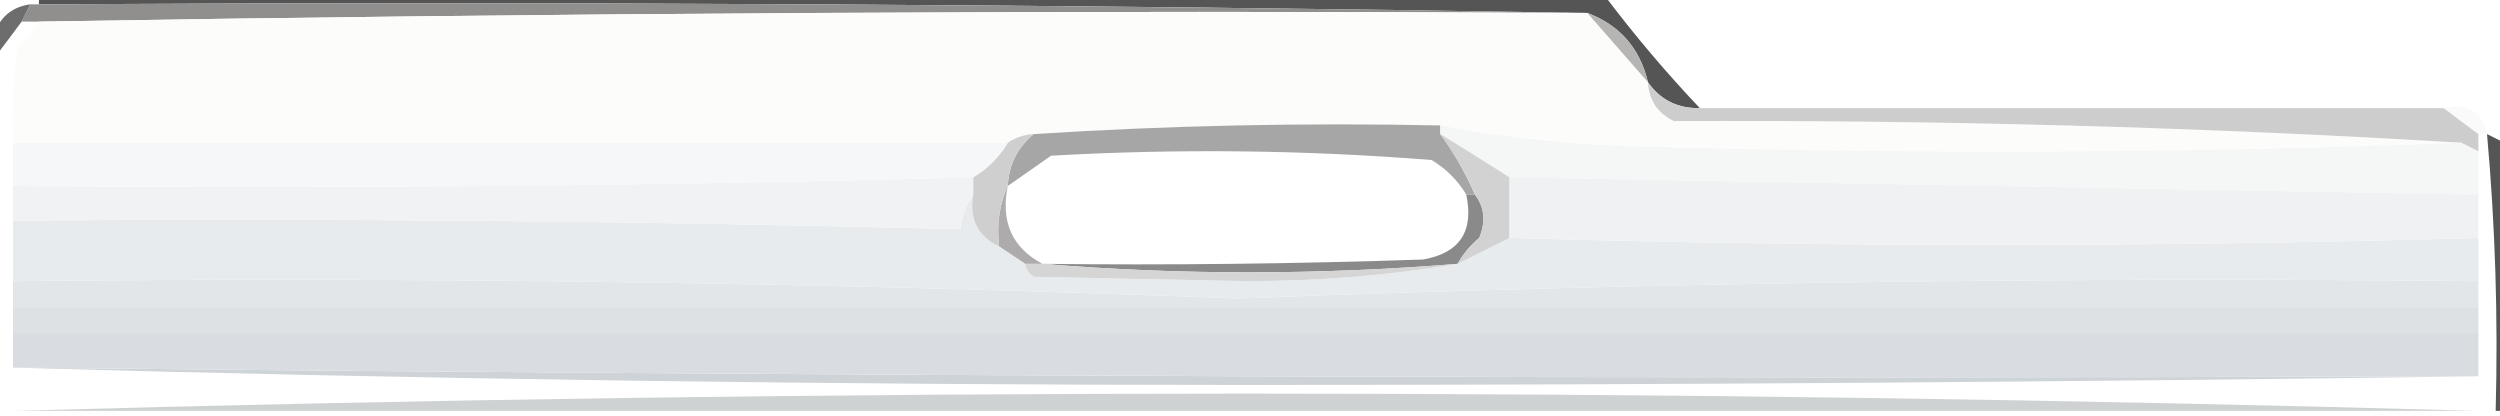
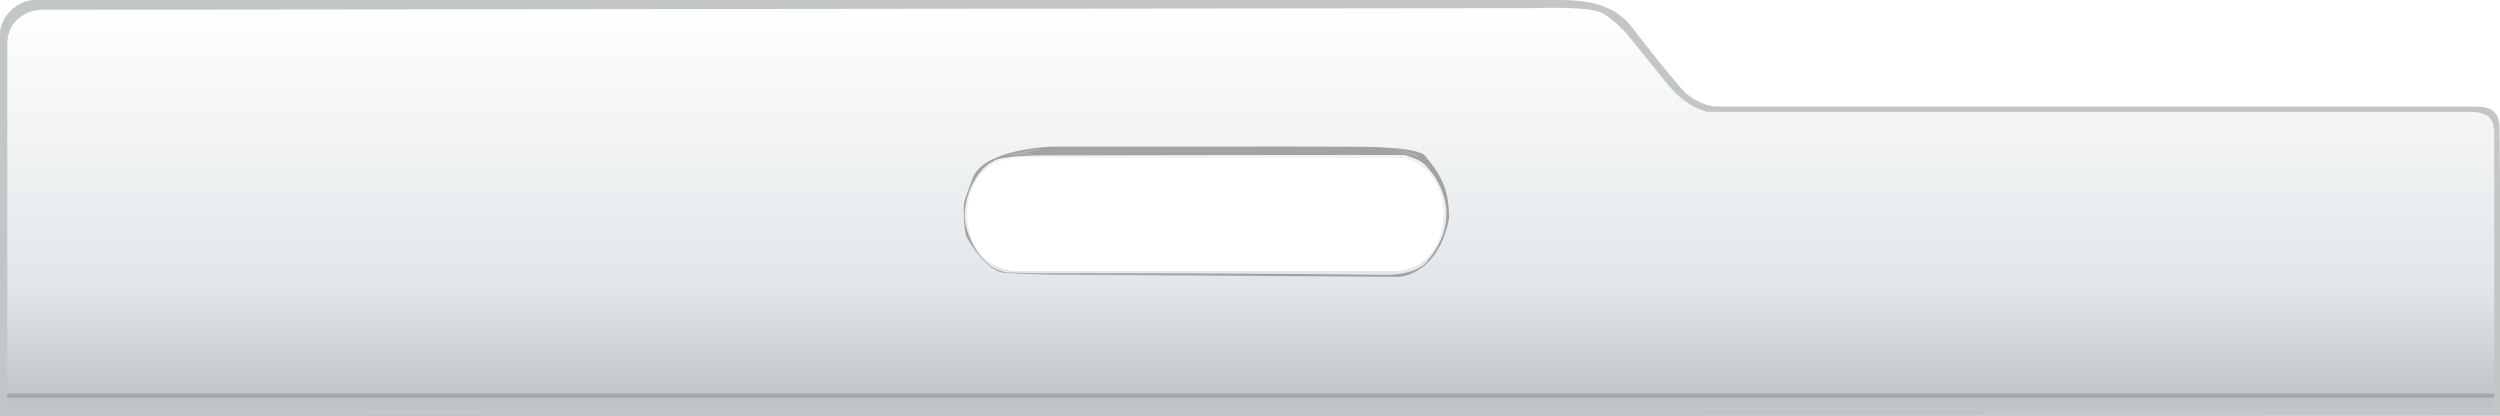
- <svg xmlns="http://www.w3.org/2000/svg" version="1.1" viewBox="0 0 289 48" style="shape-rendering:geometricPrecision; text-rendering:geometricPrecision; image-rendering:optimizeQuality; fill-rule:evenodd; clip-rule:evenodd">
-   <g>
-     <path style="opacity:1" fill="#565555" d="M 4.5,0.5 C 4.5,0.167 4.5,-0.167 4.5,-0.5C 64.833,-0.5 125.167,-0.5 185.5,-0.5C 188.939,4.059 192.606,8.392 196.5,12.5C 193.923,12.545 191.923,11.545 190.5,9.5C 189.569,5.571 187.236,2.905 183.5,1.5C 124.002,0.501 64.336,0.168 4.5,0.5 Z" />
-   </g>
-   <g>
-     <path style="opacity:1" fill="#908f8e" d="M 3.5,0.5 C 3.833,0.5 4.167,0.5 4.5,0.5C 64.336,0.168 124.002,0.501 183.5,1.5C 123.664,1.168 63.998,1.501 4.5,2.5C 3.833,2.5 3.167,2.5 2.5,2.5C 2.833,1.833 3.167,1.167 3.5,0.5 Z" />
-   </g>
-   <g>
-     <path style="opacity:1" fill="#fcfcfb" d="M 183.5,1.5 C 185.87,4.199 188.203,6.865 190.5,9.5C 190.624,11.582 191.624,13.082 193.5,14C 224.056,13.852 254.389,14.685 284.5,16.5C 254.003,17.664 223.336,17.831 192.5,17C 183.713,16.914 175.046,16.08 166.5,14.5C 150.658,14.17 134.991,14.504 119.5,15.5C 118.391,15.557 117.391,15.89 116.5,16.5C 78.167,16.5 39.833,16.5 1.5,16.5C 1.335,12.818 1.501,9.152 2,5.5C 3.045,4.627 3.878,3.627 4.5,2.5C 63.998,1.501 123.664,1.168 183.5,1.5 Z" />
-   </g>
-   <g>
-     <path style="opacity:1" fill="#b7b5b4" d="M 183.5,1.5 C 187.236,2.905 189.569,5.571 190.5,9.5C 188.203,6.865 185.87,4.199 183.5,1.5 Z" />
-   </g>
-   <g>
-     <path style="opacity:0.973" fill="#6b6969" d="M 3.5,0.5 C 3.167,1.167 2.833,1.833 2.5,2.5C 1.488,3.872 0.488,5.205 -0.5,6.5C -0.5,5.5 -0.5,4.5 -0.5,3.5C 0.236,1.771 1.57,0.771 3.5,0.5 Z" />
-   </g>
-   <g>
-     <path style="opacity:0.031" fill="#575455" d="M 282.5,12.5 C 285.285,11.916 286.952,12.916 287.5,15.5C 287.167,15.5 286.833,15.5 286.5,15.5C 285.128,14.488 283.795,13.488 282.5,12.5 Z" />
-   </g>
-   <g>
-     <path style="opacity:1" fill="#cecdcd" d="M 190.5,9.5 C 191.923,11.545 193.923,12.545 196.5,12.5C 225.167,12.5 253.833,12.5 282.5,12.5C 283.795,13.488 285.128,14.488 286.5,15.5C 286.5,16.167 286.5,16.833 286.5,17.5C 285.833,17.167 285.167,16.833 284.5,16.5C 254.389,14.685 224.056,13.852 193.5,14C 191.624,13.082 190.624,11.582 190.5,9.5 Z" />
-   </g>
-   <g>
-     <path style="opacity:1" fill="#a5a6a5" d="M 166.5,14.5 C 166.5,14.833 166.5,15.167 166.5,15.5C 168.098,17.698 169.431,20.031 170.5,22.5C 170.167,22.5 169.833,22.5 169.5,22.5C 168.521,20.855 167.188,19.521 165.5,18.5C 150.845,17.334 136.178,17.167 121.5,18C 119.804,19.176 118.138,20.343 116.5,21.5C 116.615,19.053 117.615,17.053 119.5,15.5C 134.991,14.504 150.658,14.17 166.5,14.5 Z" />
-   </g>
-   <g>
-     <path style="opacity:1" fill="#f5f7f7" d="M 166.5,15.5 C 166.5,15.167 166.5,14.833 166.5,14.5C 175.046,16.08 183.713,16.914 192.5,17C 223.336,17.831 254.003,17.664 284.5,16.5C 285.167,16.833 285.833,17.167 286.5,17.5C 286.5,19.167 286.5,20.833 286.5,22.5C 249.167,21.833 211.833,21.167 174.5,20.5C 171.798,18.779 169.131,17.112 166.5,15.5 Z" />
-   </g>
-   <g>
-     <path style="opacity:1" fill="#555556" d="M 287.5,15.5 C 288.167,15.833 288.833,16.167 289.5,16.5C 289.5,26.833 289.5,37.167 289.5,47.5C 289.167,47.5 288.833,47.5 288.5,47.5C 288.787,36.782 288.454,26.115 287.5,15.5 Z" />
-   </g>
-   <g>
-     <path style="opacity:0" fill="#b6b9bc" d="M 2.5,2.5 C 3.167,2.5 3.833,2.5 4.5,2.5C 3.878,3.627 3.045,4.627 2,5.5C 1.501,9.152 1.335,12.818 1.5,16.5C 1.5,18.167 1.5,19.833 1.5,21.5C 1.5,22.833 1.5,24.167 1.5,25.5C 1.5,27.833 1.5,30.167 1.5,32.5C 1.5,33.5 1.5,34.5 1.5,35.5C 1.5,36.5 1.5,37.5 1.5,38.5C 1.5,39.833 1.5,41.167 1.5,42.5C 48.662,43.833 96.162,44.5 144,44.5C 191.668,44.5 239.168,44.167 286.5,43.5C 286.5,41.833 286.5,40.167 286.5,38.5C 286.5,37.5 286.5,36.5 286.5,35.5C 286.5,34.5 286.5,33.5 286.5,32.5C 286.5,30.833 286.5,29.167 286.5,27.5C 286.5,25.833 286.5,24.167 286.5,22.5C 286.5,20.833 286.5,19.167 286.5,17.5C 286.5,16.833 286.5,16.167 286.5,15.5C 286.833,15.5 287.167,15.5 287.5,15.5C 288.454,26.115 288.787,36.782 288.5,47.5C 287.833,47.5 287.167,47.5 286.5,47.5C 239.338,46.167 191.838,45.5 144,45.5C 96.162,45.5 48.662,46.167 1.5,47.5C 0.833,47.5 0.167,47.5 -0.5,47.5C -0.5,33.833 -0.5,20.167 -0.5,6.5C 0.488,5.205 1.488,3.872 2.5,2.5 Z M 169.5,22.5 C 170.403,26.757 168.736,29.257 164.5,30C 149.837,30.5 135.17,30.667 120.5,30.5C 116.991,28.621 115.658,25.621 116.5,21.5C 118.138,20.343 119.804,19.176 121.5,18C 136.178,17.167 150.845,17.334 165.5,18.5C 167.188,19.521 168.521,20.855 169.5,22.5 Z" />
-   </g>
-   <g>
-     <path style="opacity:1" fill="#ced3d7" d="M 1.5,42.5 C 96.459,43.495 191.459,43.828 286.5,43.5C 239.168,44.167 191.668,44.5 144,44.5C 96.162,44.5 48.662,43.833 1.5,42.5 Z" />
-   </g>
-   <g>
-     <path style="opacity:1" fill="#d9dde2" d="M 1.5,38.5 C 96.5,38.5 191.5,38.5 286.5,38.5C 286.5,40.167 286.5,41.833 286.5,43.5C 191.459,43.828 96.459,43.495 1.5,42.5C 1.5,41.167 1.5,39.833 1.5,38.5 Z" />
-   </g>
-   <g>
-     <path style="opacity:1" fill="#dee1e4" d="M 1.5,35.5 C 96.5,35.5 191.5,35.5 286.5,35.5C 286.5,36.5 286.5,37.5 286.5,38.5C 191.5,38.5 96.5,38.5 1.5,38.5C 1.5,37.5 1.5,36.5 1.5,35.5 Z" />
-   </g>
-   <g>
-     <path style="opacity:1" fill="#e2e6e9" d="M 1.5,32.5 C 48.815,31.995 95.982,32.661 143,34.5C 190.745,32.666 238.578,31.999 286.5,32.5C 286.5,33.5 286.5,34.5 286.5,35.5C 191.5,35.5 96.5,35.5 1.5,35.5C 1.5,34.5 1.5,33.5 1.5,32.5 Z" />
-   </g>
-   <g>
-     <path style="opacity:1" fill="#8b8a8a" d="M 169.5,22.5 C 169.833,22.5 170.167,22.5 170.5,22.5C 171.613,23.946 171.78,25.613 171,27.5C 169.955,28.373 169.122,29.373 168.5,30.5C 152.372,31.81 136.372,31.81 120.5,30.5C 135.17,30.667 149.837,30.5 164.5,30C 168.736,29.257 170.403,26.757 169.5,22.5 Z" />
-   </g>
-   <g>
-     <path style="opacity:0.757" fill="#929090" d="M 116.5,21.5 C 115.658,25.621 116.991,28.621 120.5,30.5C 119.833,30.5 119.167,30.5 118.5,30.5C 117.5,29.833 116.5,29.167 115.5,28.5C 115.198,25.941 115.532,23.607 116.5,21.5 Z" />
-   </g>
-   <g>
-     <path style="opacity:1" fill="#e7ebed" d="M 112.5,22.5 C 112.025,25.313 113.025,27.313 115.5,28.5C 116.5,29.167 117.5,29.833 118.5,30.5C 118.611,31.117 118.944,31.617 119.5,32C 127.667,32.167 135.833,32.333 144,32.5C 152.528,32.498 160.695,31.831 168.5,30.5C 170.5,29.5 172.5,28.5 174.5,27.5C 211.695,28.584 249.029,28.584 286.5,27.5C 286.5,29.167 286.5,30.833 286.5,32.5C 238.578,31.999 190.745,32.666 143,34.5C 95.982,32.661 48.815,31.995 1.5,32.5C 1.5,30.167 1.5,27.833 1.5,25.5C 37.904,25.214 74.404,25.547 111,26.5C 111.21,24.942 111.71,23.608 112.5,22.5 Z" />
-   </g>
-   <g>
-     <path style="opacity:1" fill="#d5d5d5" d="M 118.5,30.5 C 119.167,30.5 119.833,30.5 120.5,30.5C 136.372,31.81 152.372,31.81 168.5,30.5C 160.695,31.831 152.528,32.498 144,32.5C 135.833,32.333 127.667,32.167 119.5,32C 118.944,31.617 118.611,31.117 118.5,30.5 Z" />
-   </g>
-   <g>
-     <path style="opacity:1" fill="#d2d2d3" d="M 166.5,15.5 C 169.131,17.112 171.798,18.779 174.5,20.5C 174.5,22.833 174.5,25.167 174.5,27.5C 172.5,28.5 170.5,29.5 168.5,30.5C 169.122,29.373 169.955,28.373 171,27.5C 171.78,25.613 171.613,23.946 170.5,22.5C 169.431,20.031 168.098,17.698 166.5,15.5 Z" />
-   </g>
-   <g>
-     <path style="opacity:1" fill="#eff1f3" d="M 174.5,20.5 C 211.833,21.167 249.167,21.833 286.5,22.5C 286.5,24.167 286.5,25.833 286.5,27.5C 249.029,28.584 211.695,28.584 174.5,27.5C 174.5,25.167 174.5,22.833 174.5,20.5 Z" />
-   </g>
-   <g>
-     <path style="opacity:1" fill="#cfcfd0" d="M 119.5,15.5 C 117.615,17.053 116.615,19.053 116.5,21.5C 115.532,23.607 115.198,25.941 115.5,28.5C 113.025,27.313 112.025,25.313 112.5,22.5C 112.5,21.833 112.5,21.167 112.5,20.5C 114.167,19.5 115.5,18.167 116.5,16.5C 117.391,15.89 118.391,15.557 119.5,15.5 Z" />
-   </g>
-   <g>
-     <path style="opacity:1" fill="#f1f2f4" d="M 112.5,20.5 C 112.5,21.167 112.5,21.833 112.5,22.5C 111.71,23.608 111.21,24.942 111,26.5C 74.404,25.547 37.904,25.214 1.5,25.5C 1.5,24.167 1.5,22.833 1.5,21.5C 38.573,21.827 75.573,21.493 112.5,20.5 Z" />
-   </g>
-   <g>
-     <path style="opacity:1" fill="#f5f7f8" d="M 1.5,16.5 C 39.833,16.5 78.167,16.5 116.5,16.5C 115.5,18.167 114.167,19.5 112.5,20.5C 75.573,21.493 38.573,21.827 1.5,21.5C 1.5,19.833 1.5,18.167 1.5,16.5 Z" />
-   </g>
-   <g>
-     <path style="opacity:1" fill="#cfd2d3" d="M 286.5,47.5 C 191.5,47.5 96.5,47.5 1.5,47.5C 48.662,46.167 96.162,45.5 144,45.5C 191.838,45.5 239.338,46.167 286.5,47.5 Z" />
-   </g>
+ <svg xmlns="http://www.w3.org/2000/svg" xmlns:ns1="https://boxy-svg.com" version="1.1" viewBox="0 0 289 48">
+   <defs>
+     <linearGradient id="Gradient1" x1="0" x2="0" y1="0" y2="1">
+       <stop offset="0" stop-color="#FFFFFE" />
+       <stop offset="0.7" stop-color="#E2E6E9" />
+       <stop offset="1" stop-color="#BABFC2" />
+     </linearGradient>
+     <ns1:guide x="113.247" y="18.236" angle="90" />
+     <ns1:guide x="112.768" y="31.333" angle="90" />
+     <ns1:guide x="113.659" y="27.357" angle="0" />
+     <ns1:guide x="172.707" y="29.208" angle="0" />
+     <ns1:guide x="121.751" y="27.905" angle="0" />
+     <ns1:guide x="165.026" y="29.551" angle="0" />
+     <ns1:guide x="0.844" y="12.658" angle="0" />
+     <ns1:guide x="288.334" y="36.661" angle="0" />
+     <ns1:guide x="16.892" y="47.154" angle="90" />
+     <ns1:guide x="16.275" y="0.862" angle="90" />
+     <ns1:guide x="265.84" y="12.315" angle="90" />
+     <ns1:guide x="260.011" y="12.932" angle="90" />
+     <ns1:guide x="3.101" y="45.978" angle="90" />
+     <ns1:guide x="5.723" y="45.492" angle="90" />
+   </defs>
+   <path d="M 4.698 0 C 8.373 0 175.709 0.018 176.418 0.004 C 179.207 0 185.745 0.862 187.665 2.564 C 188.169 2.918 192.815 8.973 194.447 10.661 C 195.785 11.644 195.656 12.315 198.325 12.315 C 272.375 12.315 284.509 12.315 285.47 12.315 C 287.618 12.315 288.334 12.932 288.912 16.522 C 288.881 18.733 289.178 45.117 289.05 48.041 C 286.318 48.046 4.484 48.115 0 48.076 C 0 44.341 0 6.904 0 4.187 C 1.348 1.807 1.441 0 4.698 0 Z M 117.854 18.171 C 109.762 18.24 109.762 31.337 117.854 31.338 C 138.1 31.341 159.158 31.343 161.129 31.337 C 168.81 31.337 168.81 18.24 161.129 18.24 C 138.376 18.24 119.152 18.24 117.854 18.171 Z" fill="url(#Gradient1)" />
+   <path d="M -8.242 0.154 C 126.726 0.162 167.724 0.168 168.433 0.154 C 172.185 0.216 174.539 1.016 176.276 3.066 C 177.377 4.548 181.246 9.423 182.467 10.715 C 183.022 11.302 184.723 12.469 186.321 12.469 C 260.138 12.474 272.572 12.469 273.425 12.469 C 275.041 12.469 276.85 12.469 276.751 15.191 C 276.802 16.656 276.906 45.641 276.887 48.184 C 275.04 48.212 -9.643 48.175 -12.199 48.154 C -12.199 47.122 -12.199 4.992 -12.199 4.061 C -12.199 1.97 -10.039 0.154 -8.242 0.154 Z M -11.355 5.184 C -11.355 7.988 -11.355 33.304 -11.355 47.308 C -6.031 47.308 273.753 47.308 276.135 47.308 C 276.135 46.807 276.135 17.098 276.135 15.416 C 276.135 13.086 274.315 13.086 272.765 13.086 C 271.548 13.086 186.271 13.086 185.202 13.086 C 182.609 12.469 180.941 10.33 180.303 9.562 C 179.584 8.698 175.948 4.173 175.948 4.173 C 175.948 4.173 174.449 2.445 173.19 1.78 C 172.004 0.815 165.811 1.097 164.743 1.097 C 163.446 1.097 -6.303 1.282 -7.369 1.282 C -9.114 1.282 -11.355 2.552 -11.355 5.184 Z" fill="#C3C6C7" transform="translate(12.19858,-0.1539001)" />
+   <path d="M 121.751 16.948 C 122.35 16.956 153.625 16.928 154.695 16.953 C 155.973 16.983 163.155 16.812 164.663 17.916 C 166.811 20.477 167.475 22.098 167.515 25.121 C 167.363 26.472 166.134 31.333 161.845 32.003 C 160.198 32.004 122.798 31.731 121.751 31.749 C 121.221 31.758 116.639 31.619 115.757 31.493 C 113.659 30.91 111.863 27.674 111.674 27.254 C 111.4 26.408 111.354 23.826 111.465 23.361 C 111.64 22.63 112.556 20.33 112.556 20.33 C 114.053 17.27 121.217 16.941 121.751 16.948 Z M 114.79 18.682 C 113.052 19.36 110.831 23.234 111.727 26.373 C 112.141 27.893 113.578 31.106 116.33 31.479 C 118.944 31.601 120.38 31.596 122.99 31.578 C 148.102 31.585 159.273 31.776 160.226 31.777 C 160.459 31.777 163.818 31.809 165.026 30.136 C 169.669 24.586 165.525 19.889 165.026 19.375 C 164.279 18.357 163.087 18.236 162.51 17.933 C 161.503 17.875 120.785 17.964 121.751 17.962 C 122.647 17.96 115.543 17.829 114.79 18.682 Z" fill="#A2A2A1" style="" />
+   <path d="M 161.52 17.395 C 161.774 17.287 163.316 17.461 163.988 18.146 C 163.078 17.881 162.431 17.765 161.453 17.679 C 162.064 17.637 162.828 17.713 163.173 17.793 C 162.517 17.46 161.847 17.491 161.52 17.395 Z" fill="#B2B1B2" />
+   <path d="M 118.721 17.392 C 119.108 17.344 119.918 17.157 120.534 17.186 C 119.944 17.369 119.212 17.502 118.418 17.752 C 118.996 17.705 119.688 17.826 119.09 17.83 C 118.696 17.833 118.234 17.84 117.677 17.944 C 117.238 17.956 117.036 17.969 116.568 17.95 C 116.936 17.681 118.166 17.544 118.721 17.392 Z" fill="#B2B1B2" style="" />
+   <path d="M 0.844 45.492 C 1.499 45.492 287.365 45.492 288.334 45.492 C 288.334 45.746 288.334 45.978 288.334 45.978 C 288.334 45.978 22.855 46 0.844 45.978 C 0.844 45.765 0.844 45.791 0.844 45.492 Z" fill="#A8A7A7" style="" />
</svg>
